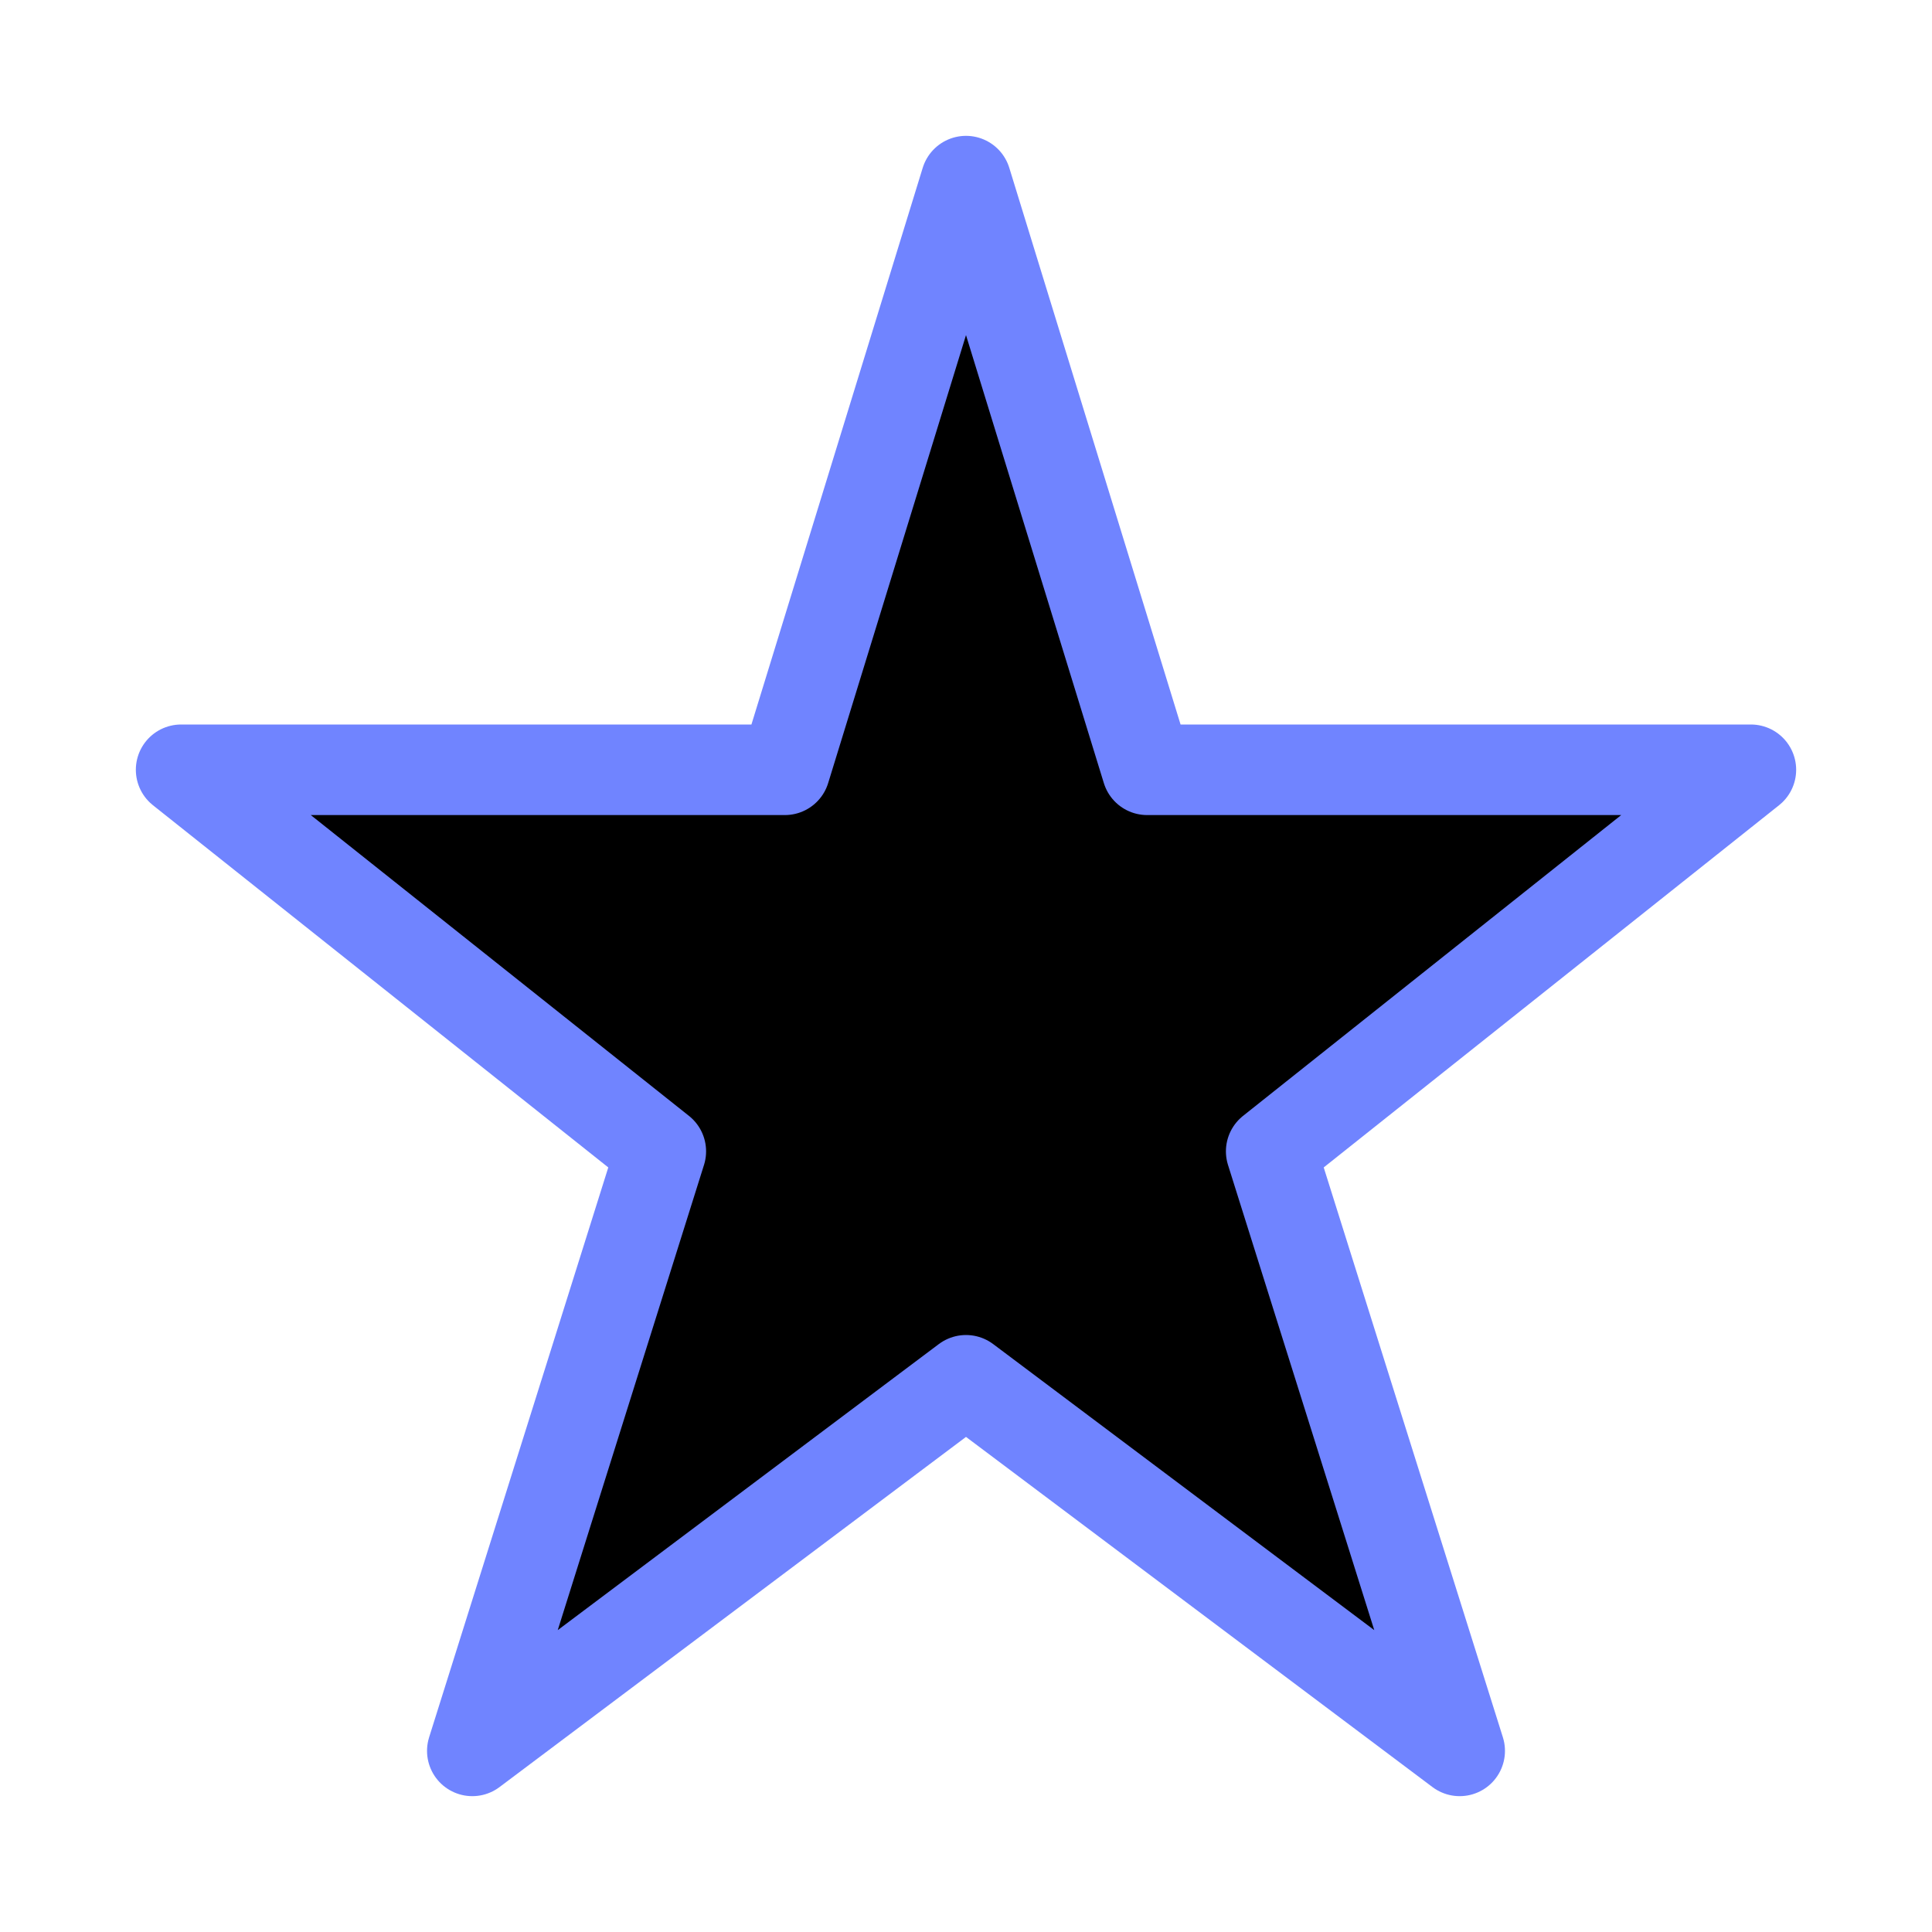
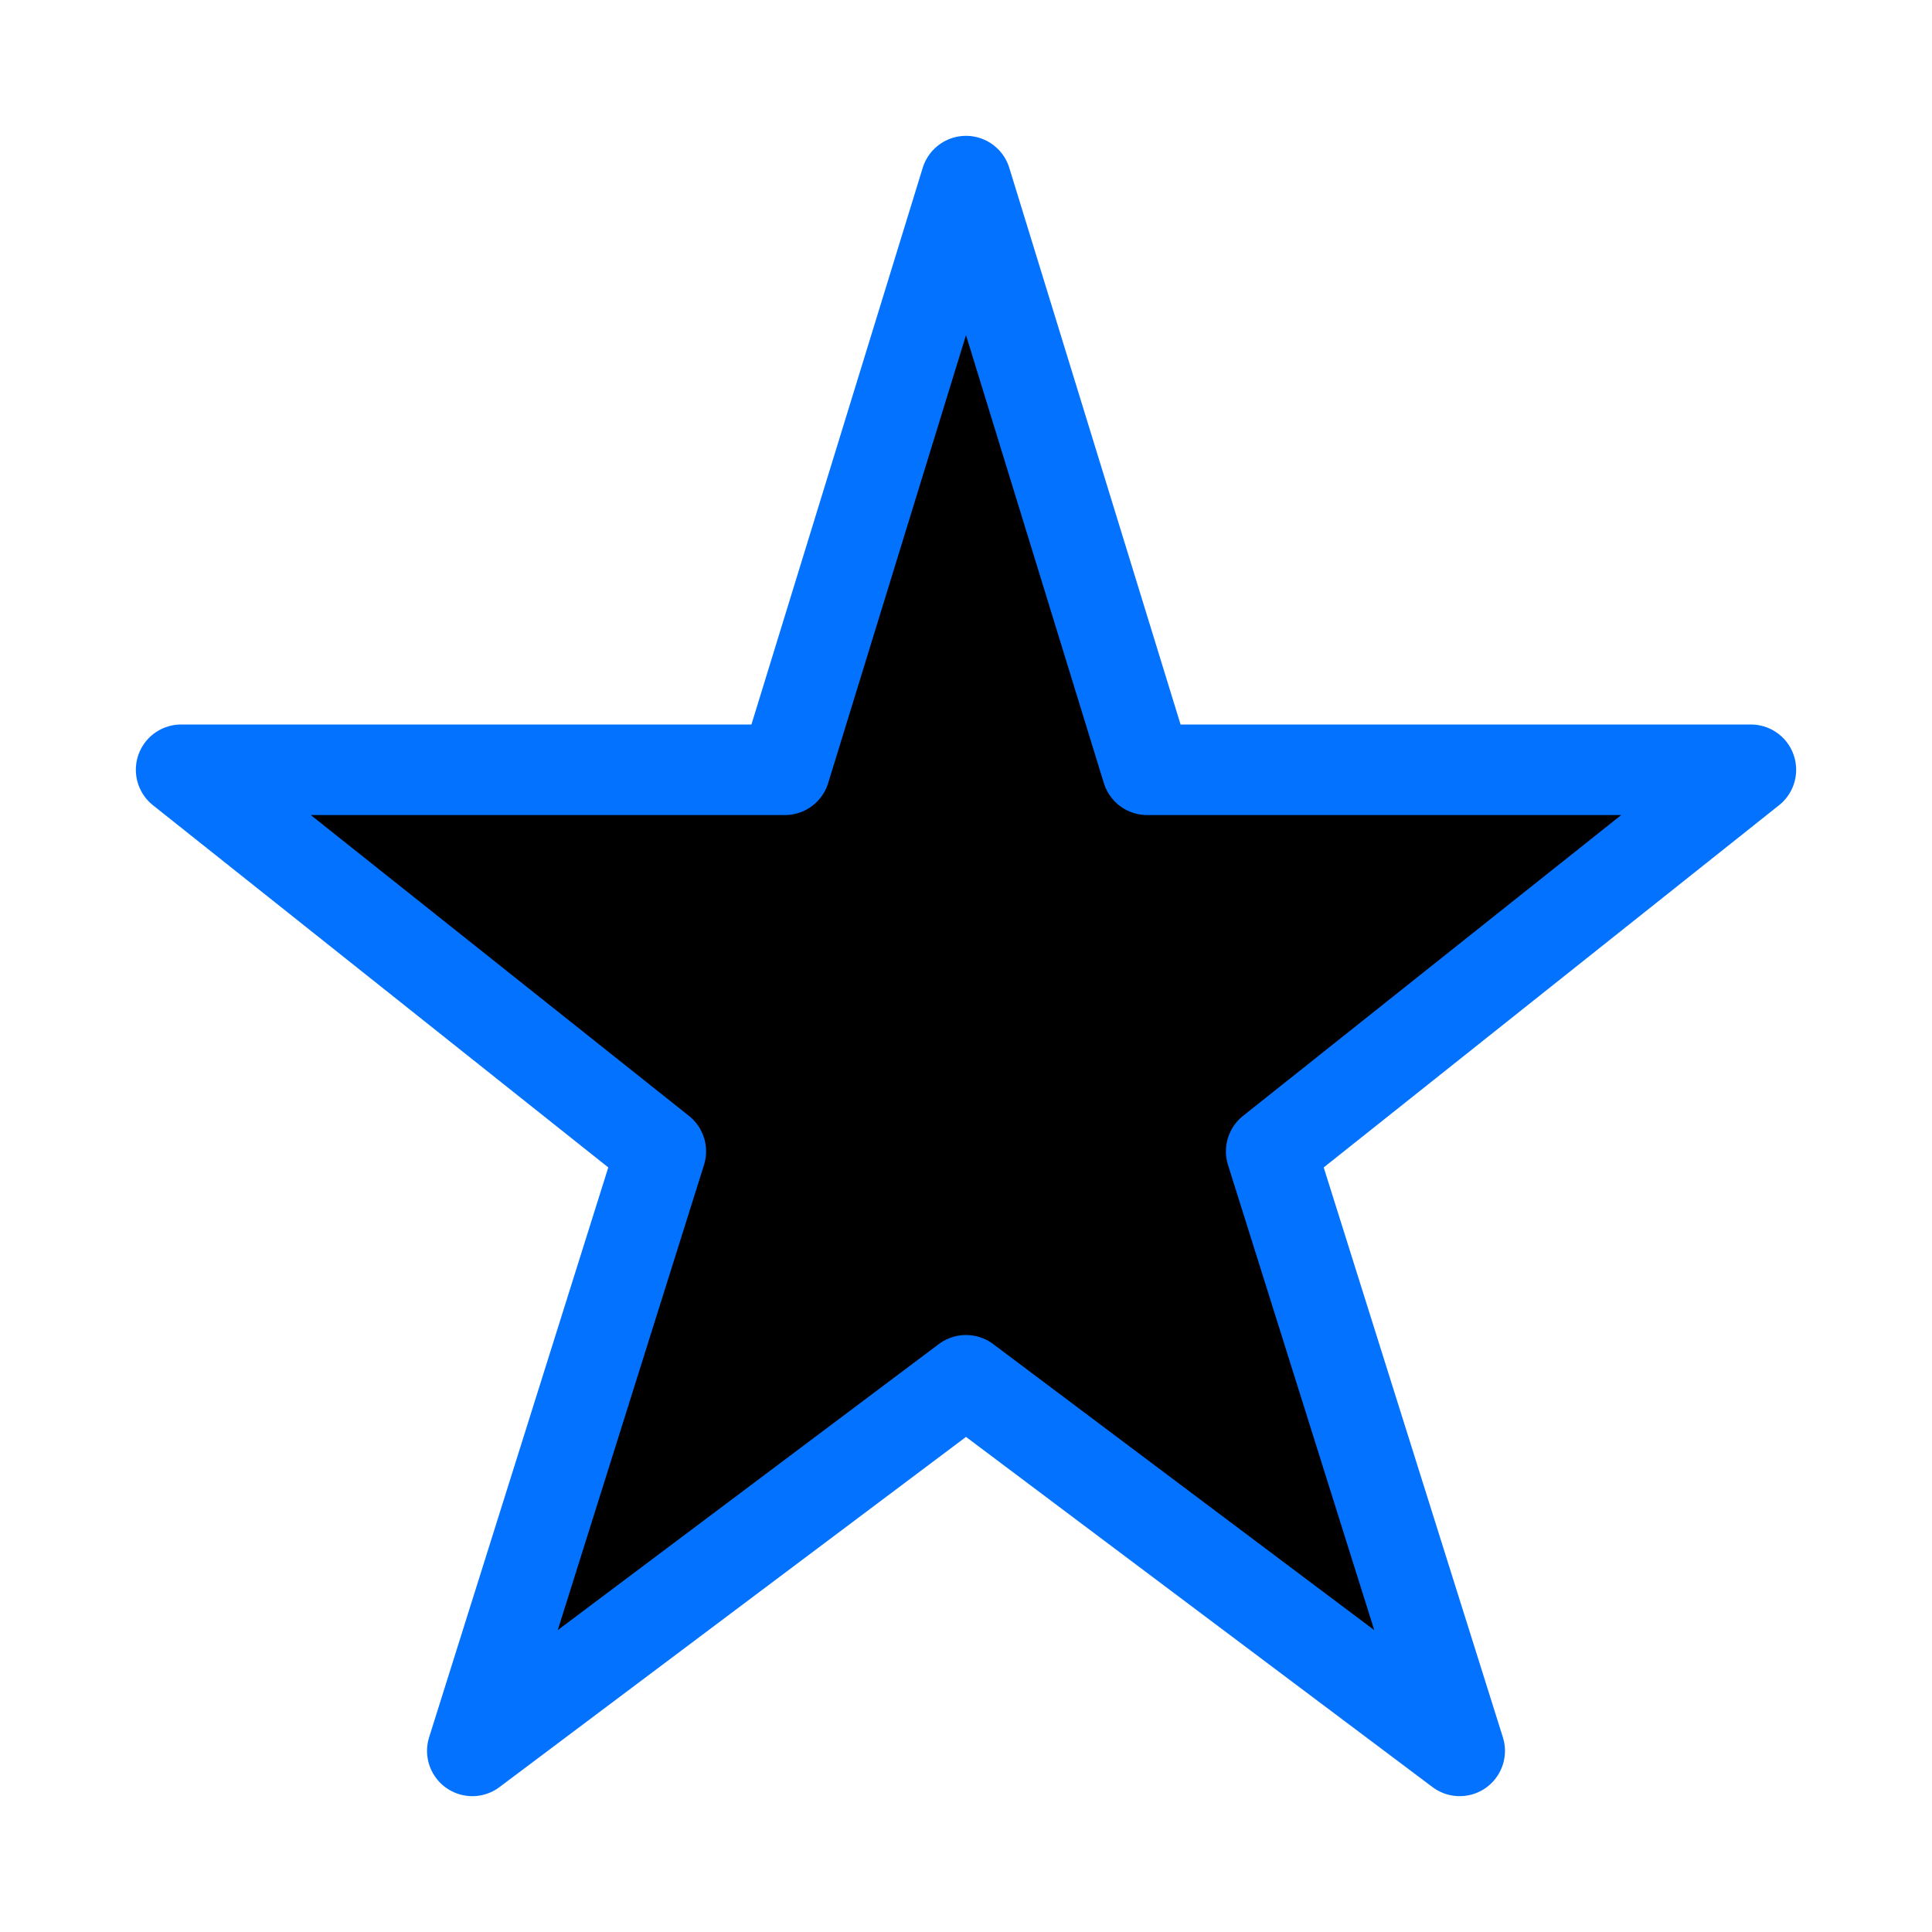
<svg xmlns="http://www.w3.org/2000/svg" viewBox="0 0 32 32" fill="none">
-   <path d="M16 3L19 12.75H29L21.055 19.07L24.177 29L16 22.862L7.823 29L10.945 19.07L3 12.75H13L16 3Z" fill="currentColor" stroke="#7084FF" stroke-width="1.5" stroke-linecap="round" stroke-linejoin="round" />
+   <path d="M16 3L19 12.75H29L21.055 19.07L24.177 29L16 22.862L7.823 29L10.945 19.07L3 12.75H13L16 3Z" fill="currentColor" stroke="#0372FF" stroke-width="1.5" stroke-linecap="round" stroke-linejoin="round" />
</svg>
